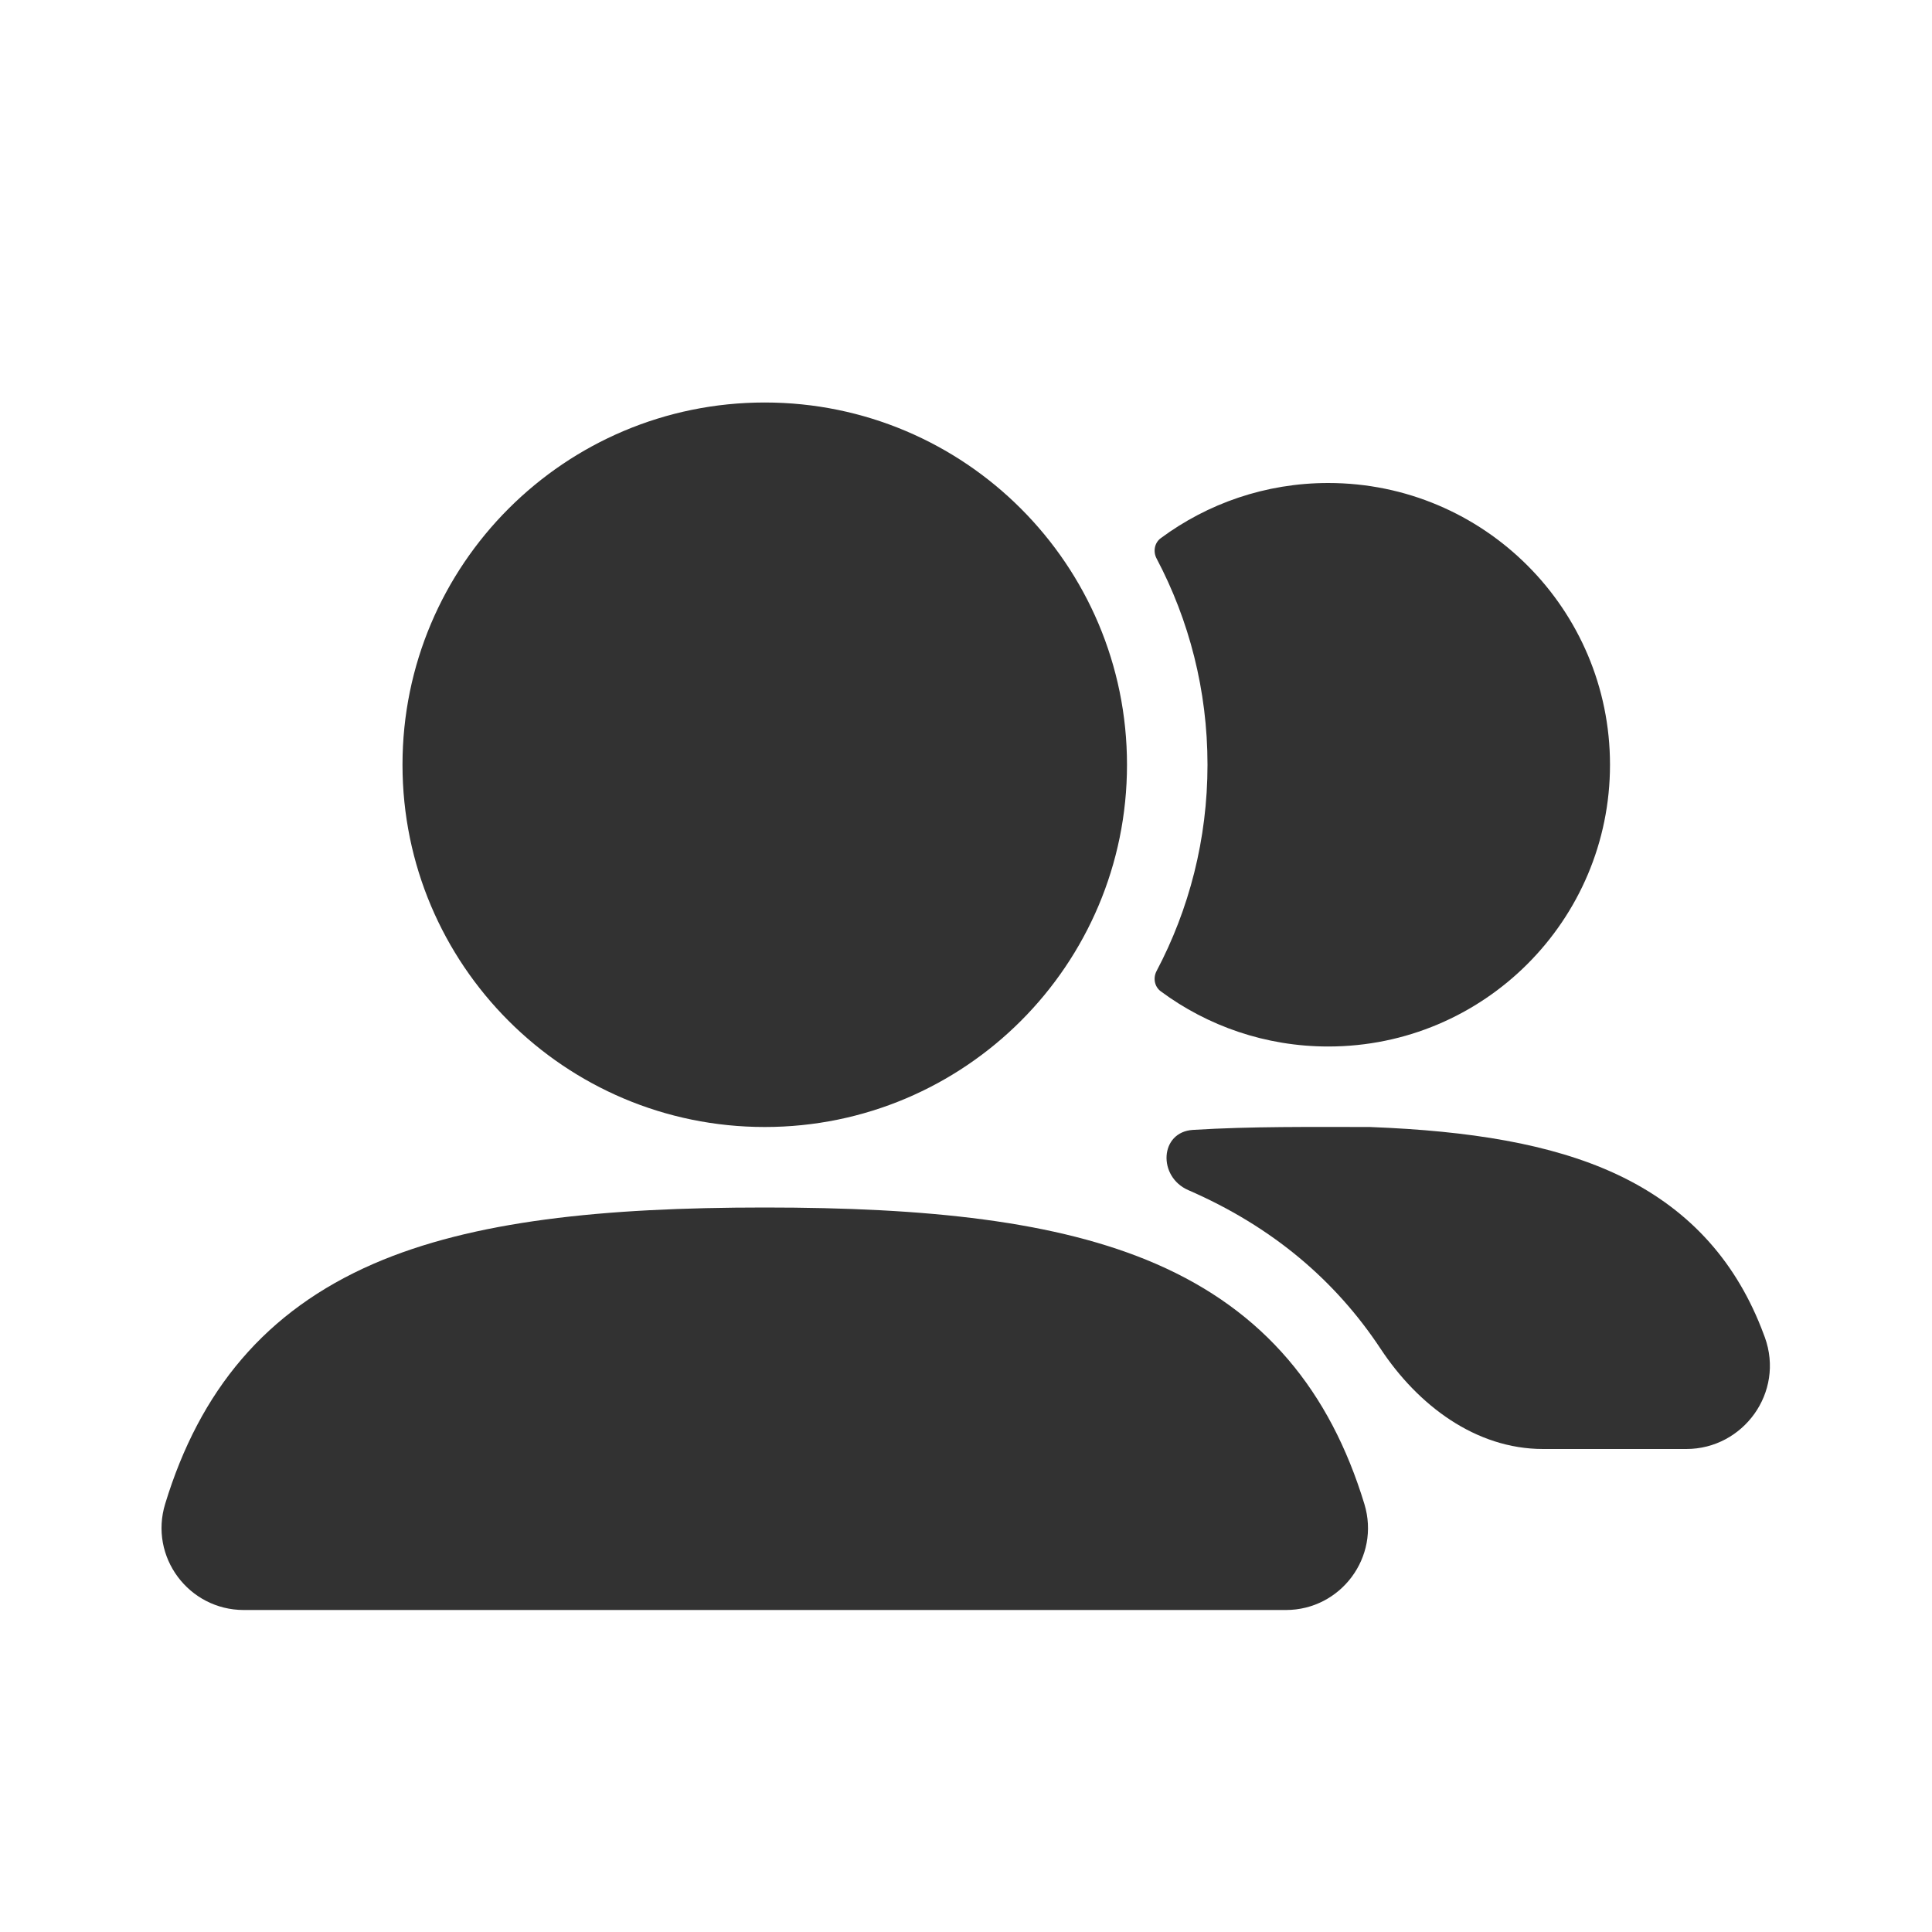
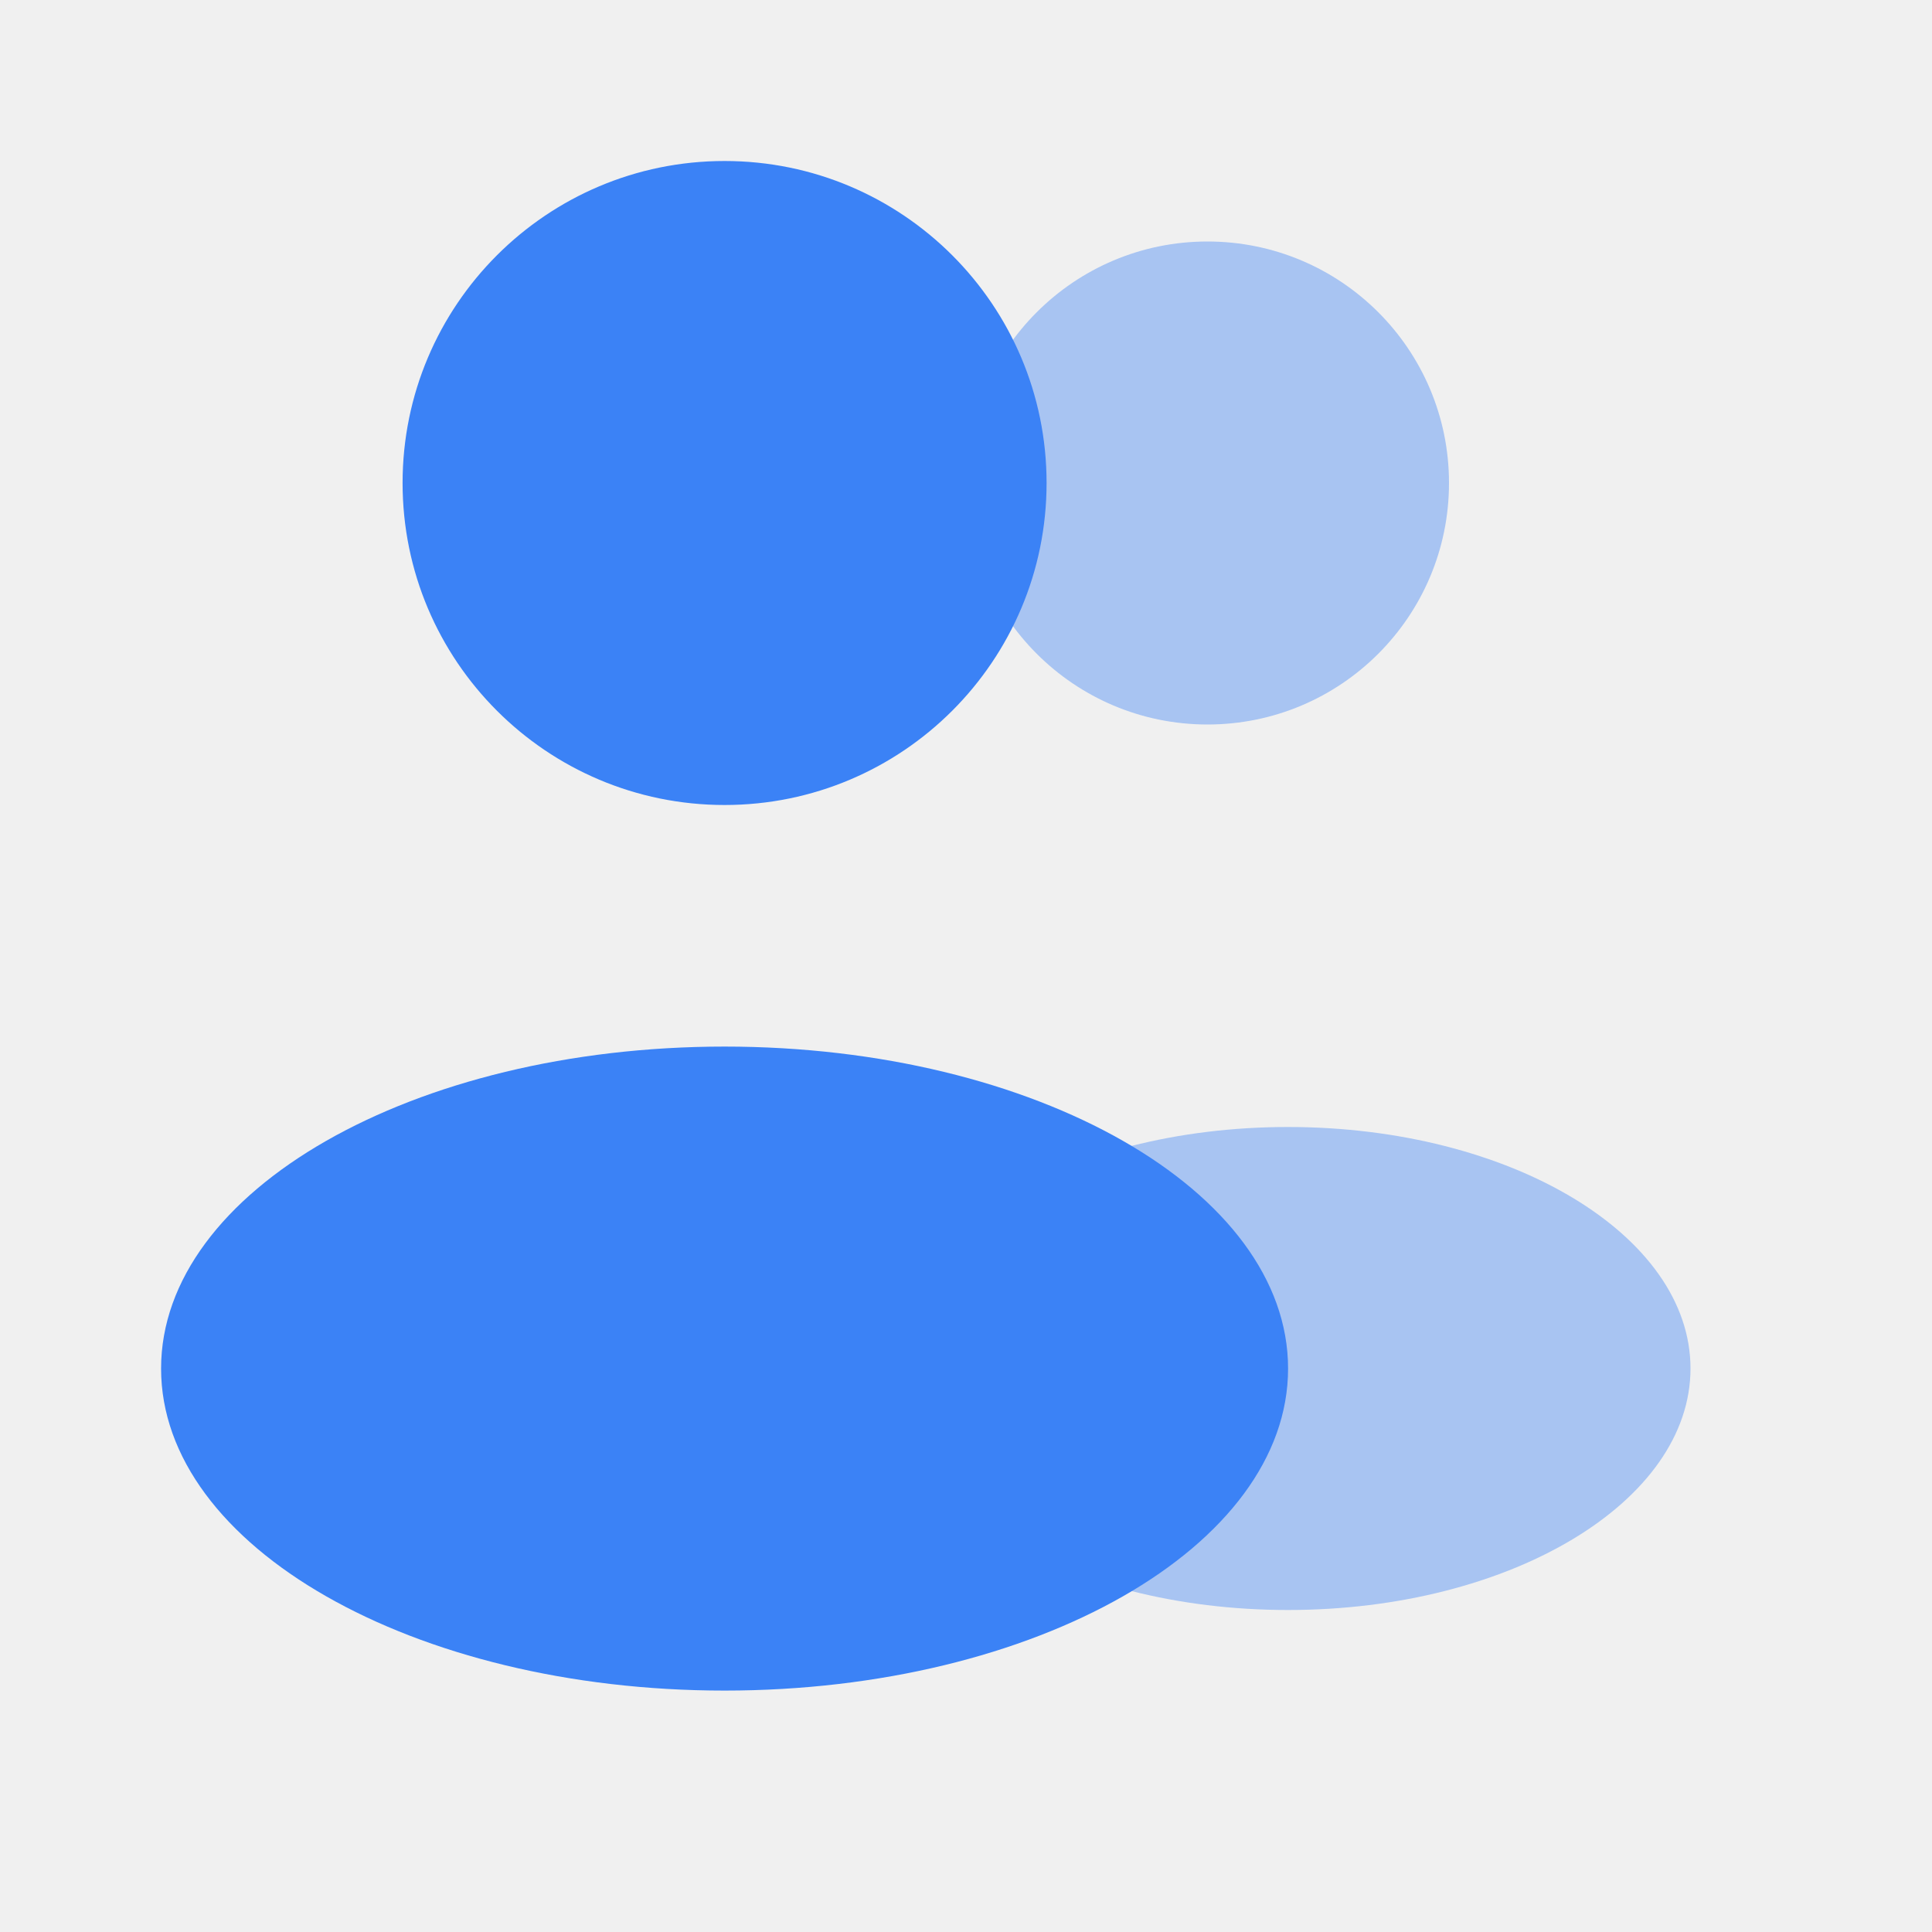
<svg xmlns="http://www.w3.org/2000/svg" width="800px" height="800px" viewBox="0 0 24 24" fill="none">
-   <rect width="24" height="24" fill="white" />
-   <path fill-rule="evenodd" clip-rule="evenodd" d="M5 9.5C5 7.015 7.015 5 9.5 5C11.985 5 14 7.015 14 9.5C14 11.985 11.985 14 9.5 14C7.015 14 5 11.985 5 9.5Z" fill="#323232" />
-   <path d="M14.367 12.063C14.322 12.149 14.341 12.257 14.42 12.315C15.001 12.745 15.721 13 16.5 13C18.433 13 20 11.433 20 9.5C20 7.567 18.433 6 16.5 6C15.721 6 15.001 6.255 14.42 6.685C14.341 6.743 14.322 6.851 14.367 6.937C14.771 7.702 15 8.574 15 9.5C15 10.426 14.771 11.298 14.367 12.063Z" fill="#323232" />
-   <path fill-rule="evenodd" clip-rule="evenodd" d="M4.641 15.699C5.874 15.164 7.49 15 9.5 15C11.511 15 13.129 15.165 14.362 15.701C15.705 16.285 16.521 17.279 16.949 18.684C17.149 19.342 16.655 20 15.974 20H3.028C2.346 20 1.85 19.341 2.052 18.681C2.48 17.277 3.297 16.283 4.641 15.699Z" fill="#323232" />
-   <path d="M14.819 14.036C14.405 14.062 14.38 14.618 14.761 14.784V14.784C15.803 15.237 16.588 15.904 17.151 16.756C17.613 17.455 18.33 18 19.168 18H20.948C21.655 18 22.172 17.297 21.923 16.611C21.908 16.571 21.893 16.532 21.878 16.493C21.536 15.629 20.949 14.992 20.08 14.586C19.264 14.206 18.242 14.048 17.039 14.001L17.019 14H17C16.291 14 15.551 13.991 14.819 14.036Z" fill="#323232" />
+   <g id="SVGRepo_bgCarrier" stroke-width="0" />
+   <g id="SVGRepo_tracerCarrier" stroke-linecap="round" stroke-linejoin="round" />
+   <g id="SVGRepo_iconCarrier">
+     <circle opacity="0.4" cx="15" cy="6" r="3" fill="#3b82f6" />
+     <ellipse opacity="0.4" cx="16" cy="17" rx="5" ry="3" fill="#3b82f6" />
+     <circle cx="9.001" cy="6" r="4" fill="#3b82f6" />
+     <ellipse cx="9.001" cy="17.001" rx="7" ry="4" fill="#3b82f6" />
+   </g>
</svg>
